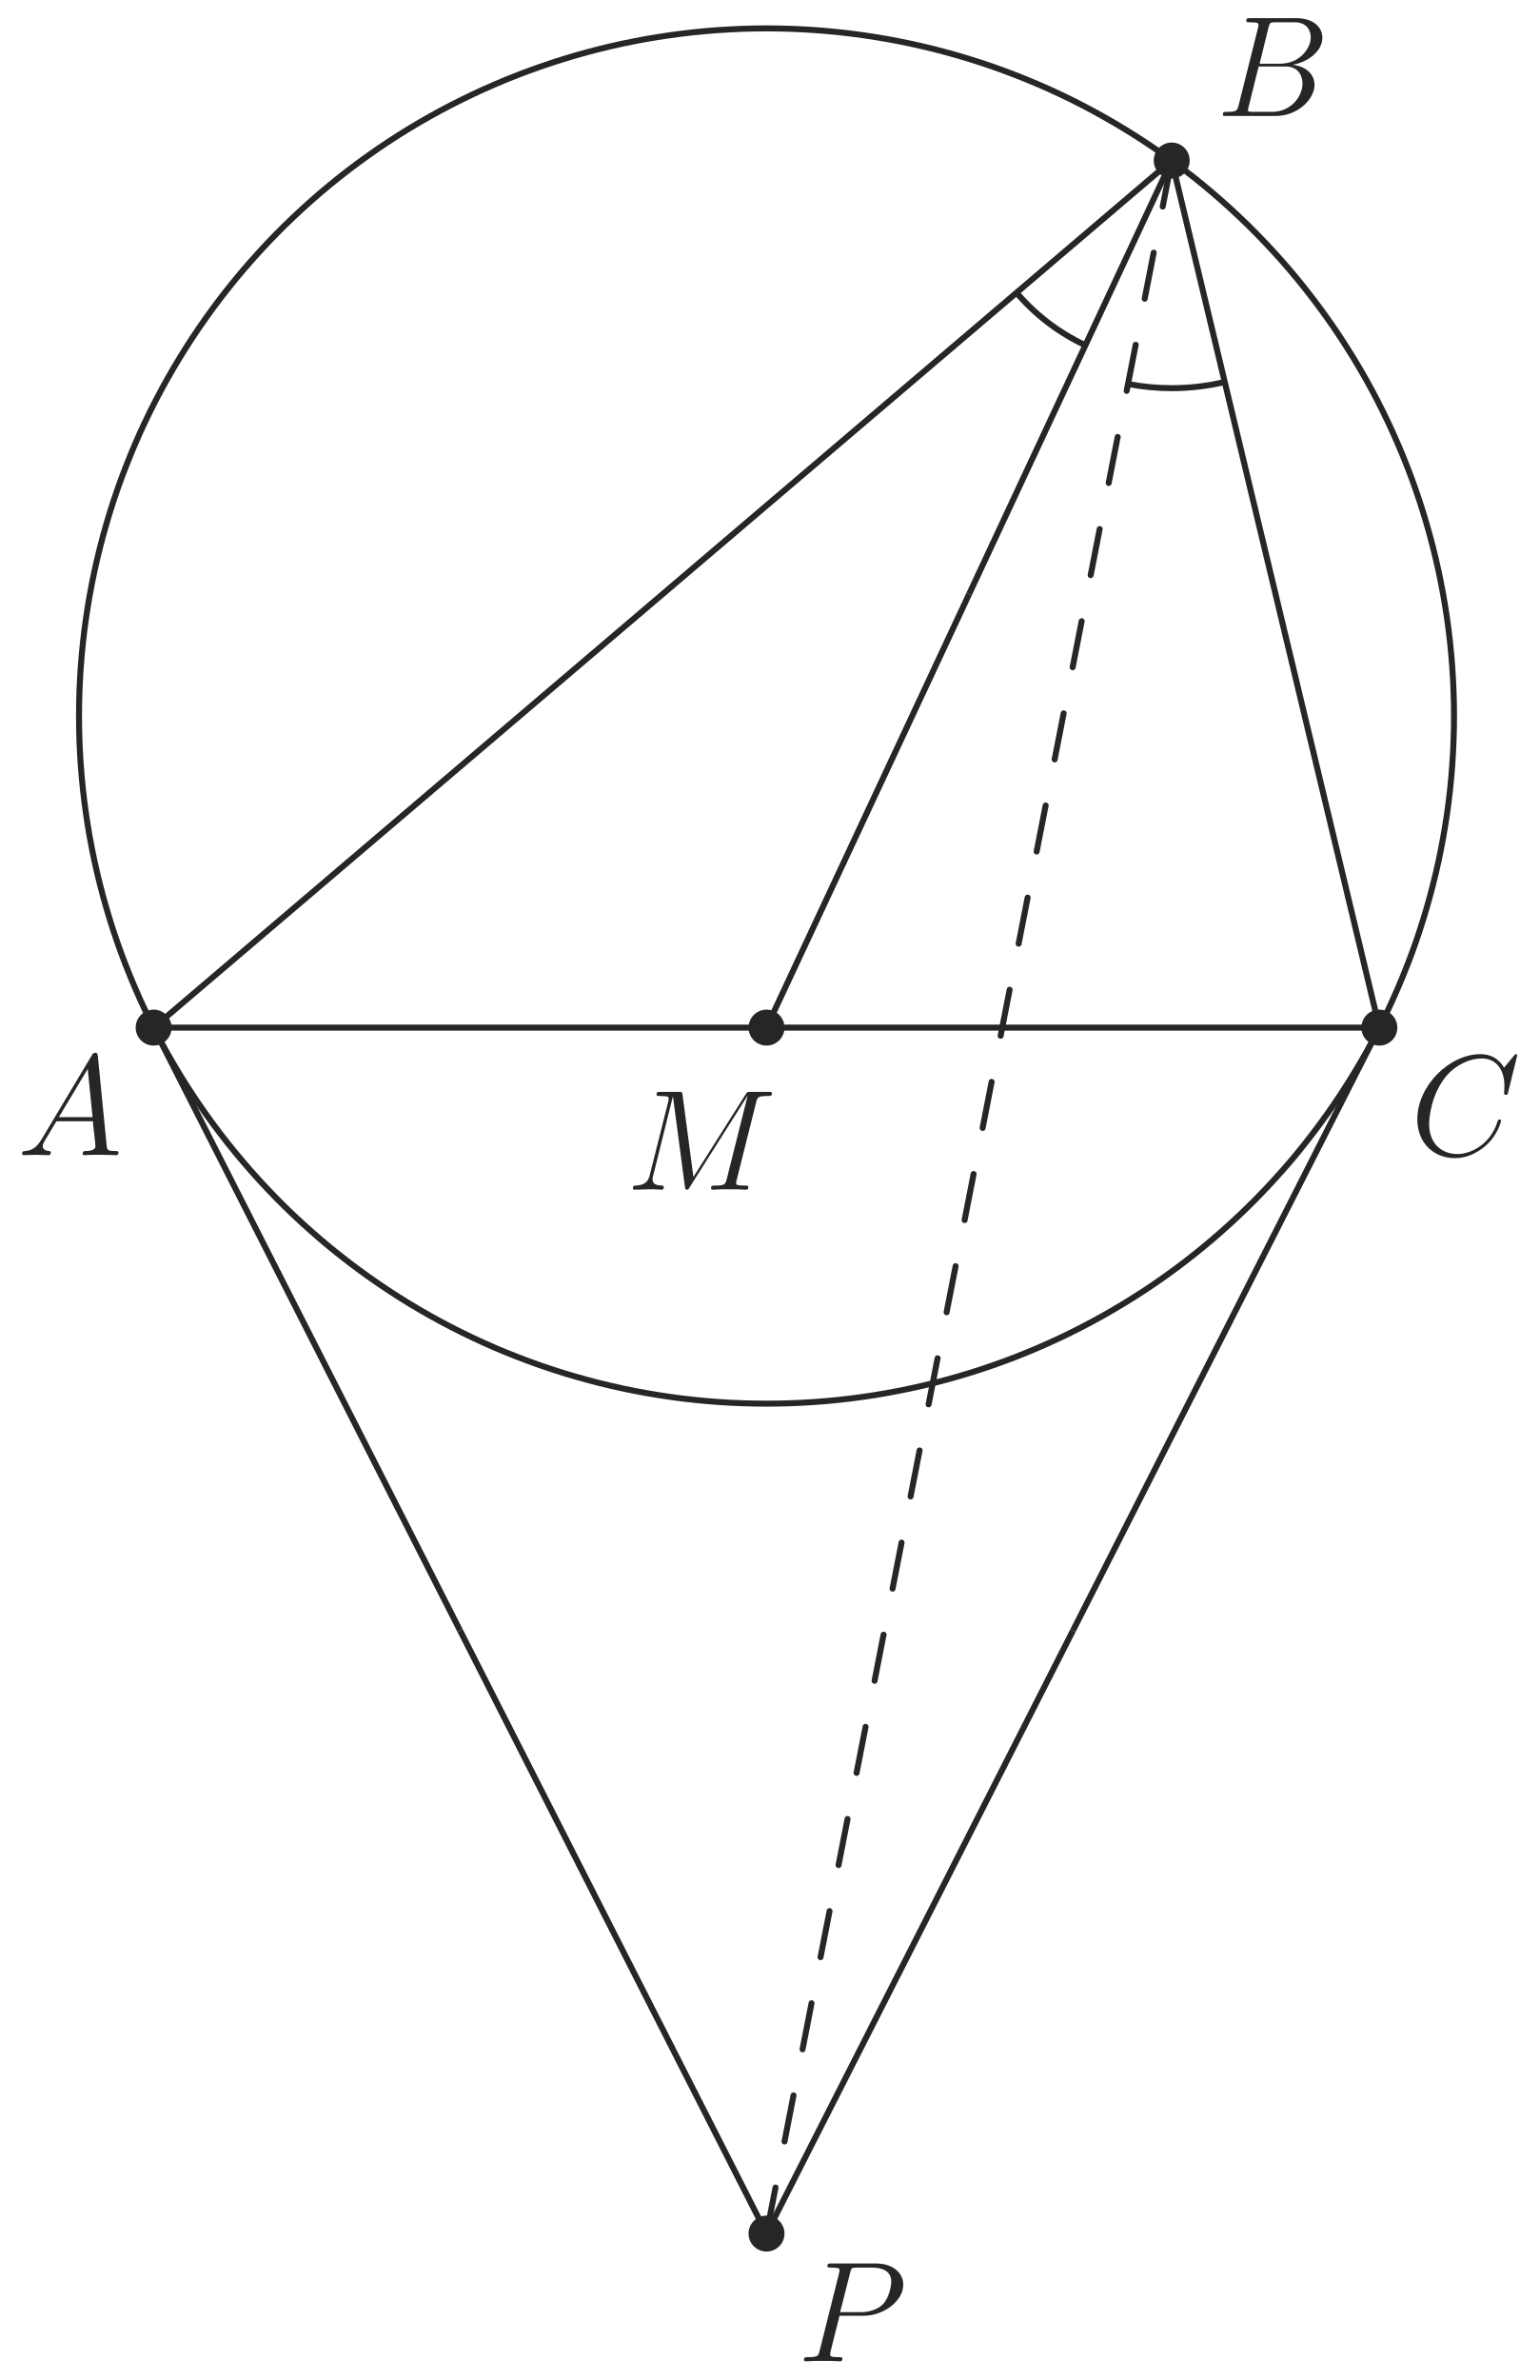
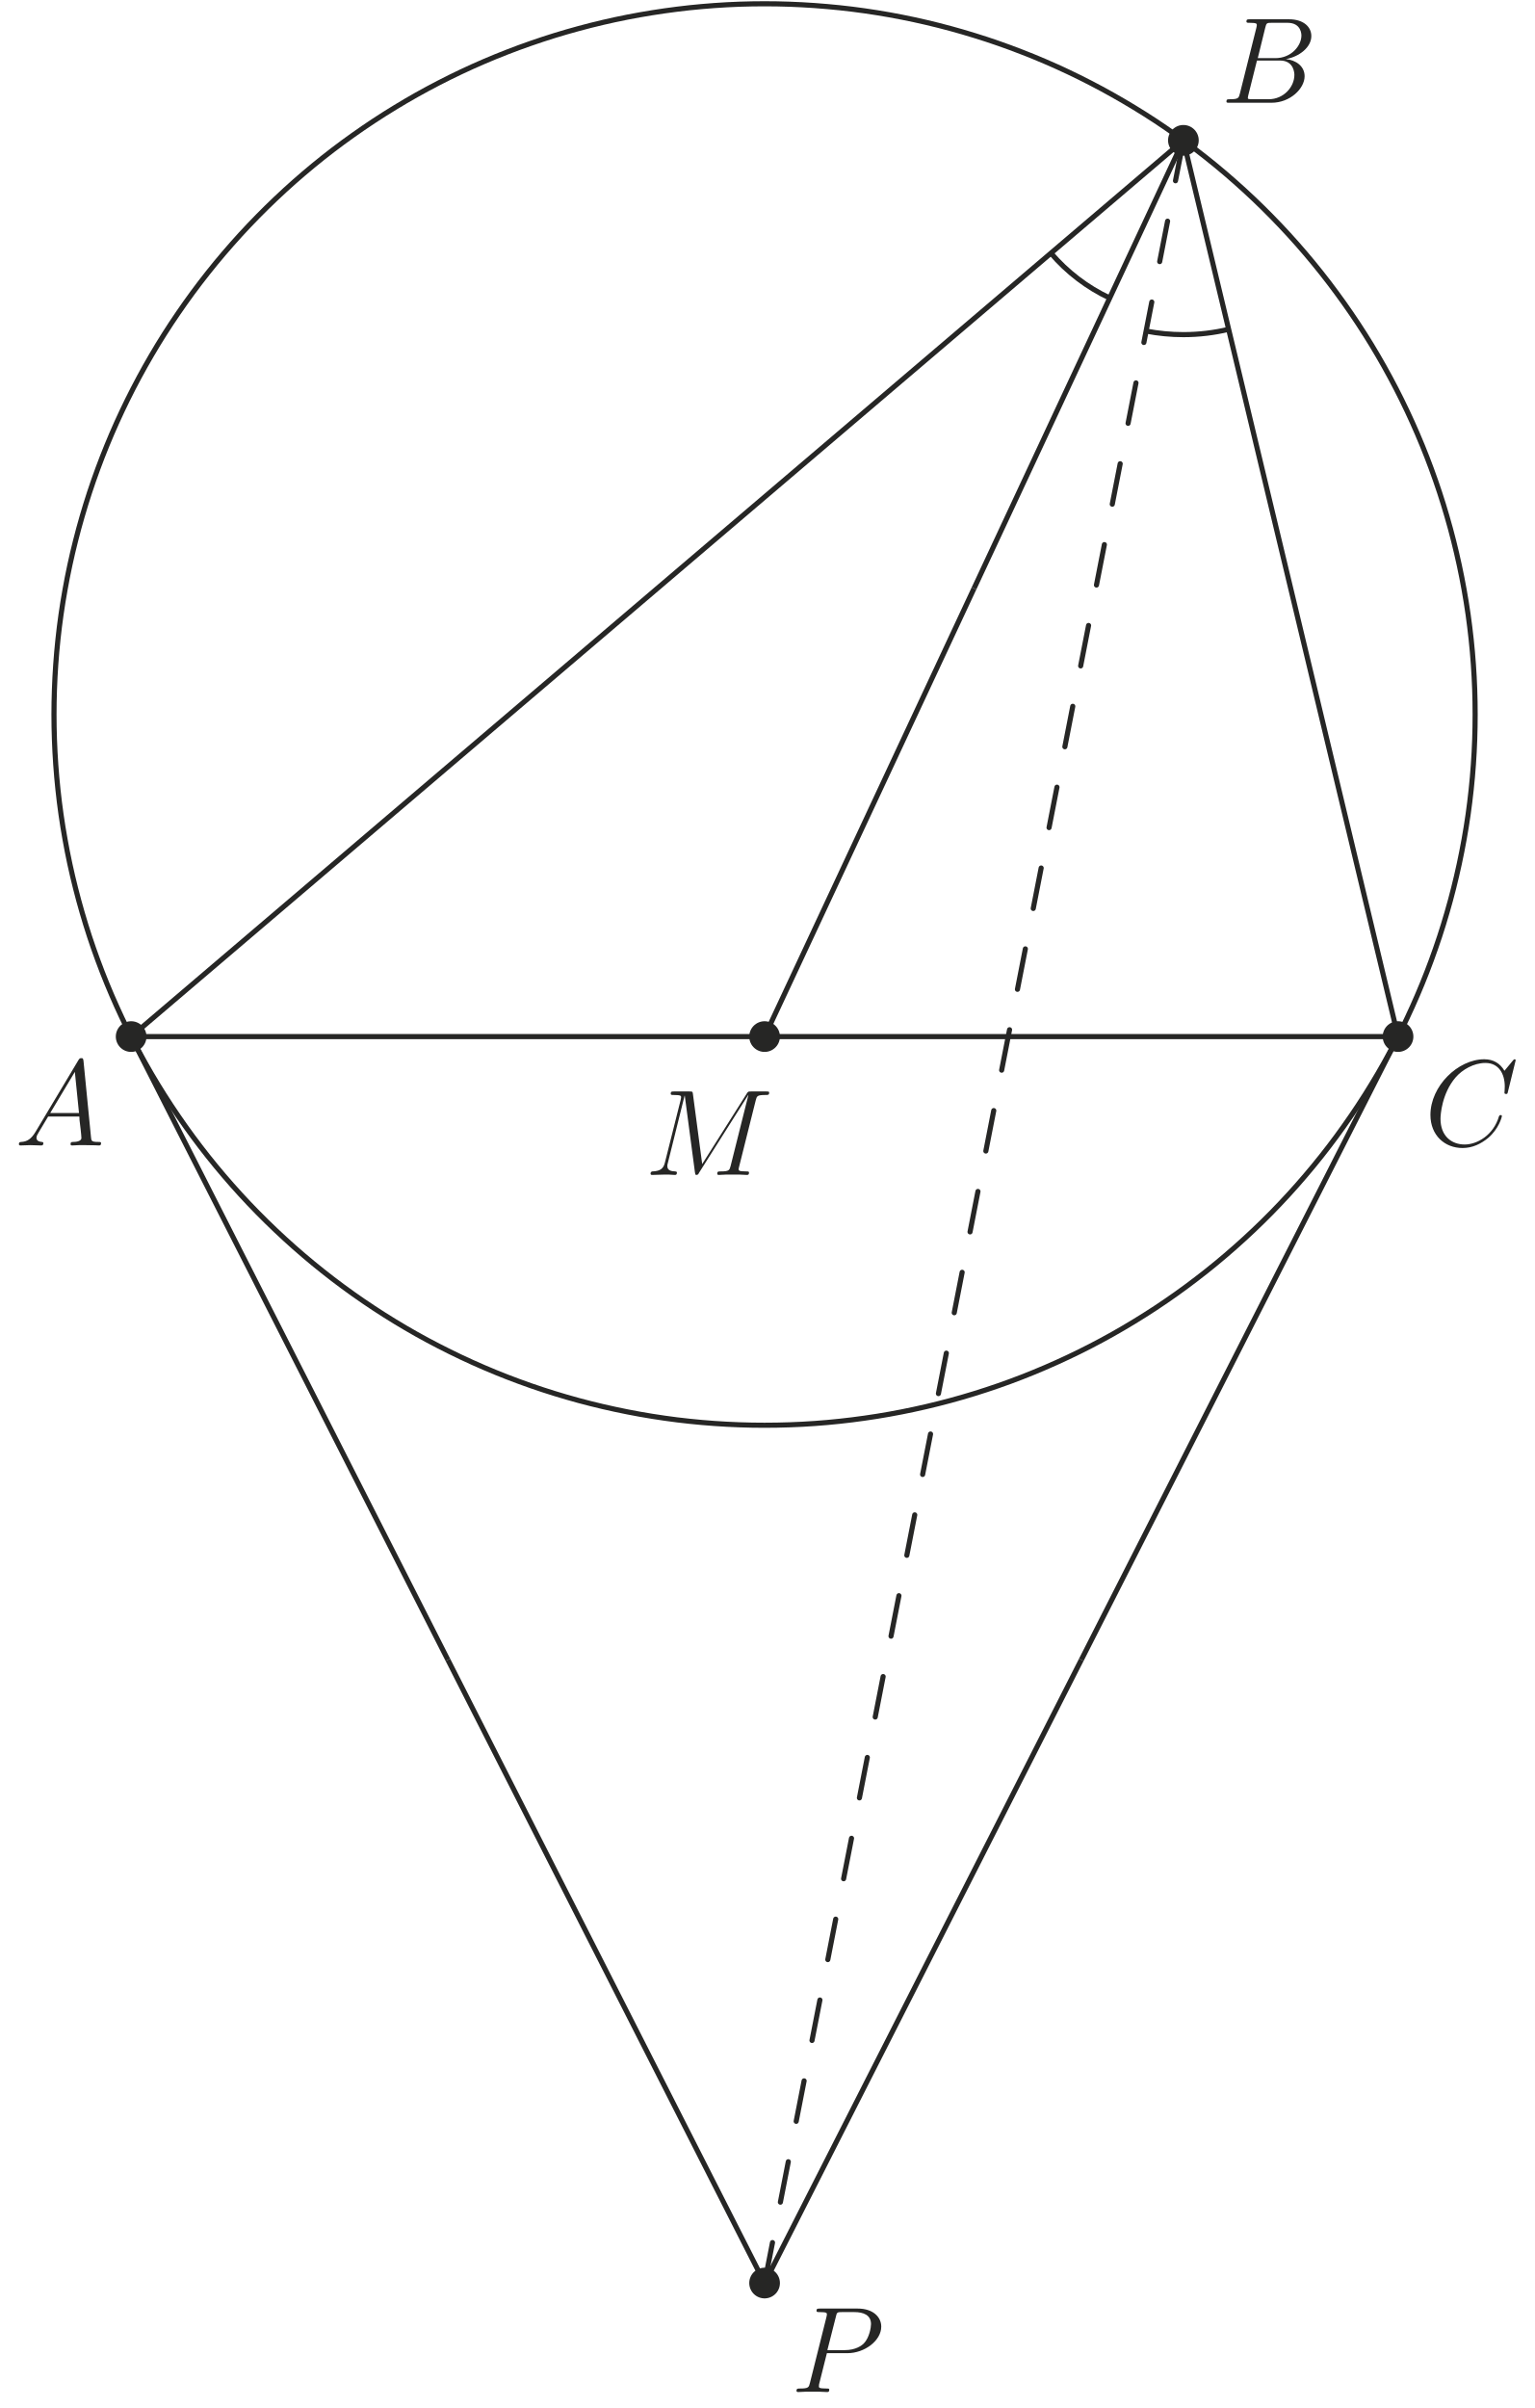
- <svg xmlns="http://www.w3.org/2000/svg" xmlns:xlink="http://www.w3.org/1999/xlink" width="128.38pt" height="198.43pt" viewBox="0 0 128.38 198.43" version="1.1">
+ <svg xmlns="http://www.w3.org/2000/svg" xmlns:xlink="http://www.w3.org/1999/xlink" width="149.97pt" height="235.28pt" viewBox="0 0 149.97 235.28" version="1.1">
  <defs>
    <g>
      <symbol overflow="visible" id="glyph0-0">
        <path style="stroke:none;" d="" />
      </symbol>
      <symbol overflow="visible" id="glyph0-1">
        <path style="stroke:none;" d="M 4.375 -7.344 C 4.484 -7.797 4.531 -7.812 5 -7.812 L 6.547 -7.812 C 7.906 -7.812 7.906 -6.672 7.906 -6.562 C 7.906 -5.594 6.938 -4.359 5.359 -4.359 L 3.641 -4.359 Z M 6.391 -4.266 C 7.703 -4.5 8.875 -5.422 8.875 -6.516 C 8.875 -7.453 8.062 -8.156 6.703 -8.156 L 2.875 -8.156 C 2.641 -8.156 2.531 -8.156 2.531 -7.938 C 2.531 -7.812 2.641 -7.812 2.828 -7.812 C 3.547 -7.812 3.547 -7.719 3.547 -7.594 C 3.547 -7.562 3.547 -7.5 3.5 -7.312 L 1.891 -0.891 C 1.781 -0.469 1.75 -0.344 0.922 -0.344 C 0.688 -0.344 0.578 -0.344 0.578 -0.125 C 0.578 0 0.641 0 0.891 0 L 4.984 0 C 6.812 0 8.219 -1.391 8.219 -2.594 C 8.219 -3.578 7.359 -4.172 6.391 -4.266 Z M 4.703 -0.344 L 3.078 -0.344 C 2.922 -0.344 2.891 -0.344 2.828 -0.359 C 2.688 -0.375 2.672 -0.391 2.672 -0.484 C 2.672 -0.578 2.703 -0.641 2.719 -0.75 L 3.562 -4.125 L 5.812 -4.125 C 7.219 -4.125 7.219 -2.812 7.219 -2.719 C 7.219 -1.562 6.188 -0.344 4.703 -0.344 Z M 4.703 -0.344 " />
      </symbol>
      <symbol overflow="visible" id="glyph0-2">
        <path style="stroke:none;" d="M 2.031 -1.328 C 1.609 -0.625 1.203 -0.375 0.641 -0.344 C 0.5 -0.328 0.406 -0.328 0.406 -0.125 C 0.406 -0.047 0.469 0 0.547 0 C 0.766 0 1.297 -0.031 1.516 -0.031 C 1.859 -0.031 2.25 0 2.578 0 C 2.656 0 2.797 0 2.797 -0.234 C 2.797 -0.328 2.703 -0.344 2.625 -0.344 C 2.359 -0.375 2.125 -0.469 2.125 -0.75 C 2.125 -0.922 2.203 -1.047 2.359 -1.312 L 3.266 -2.828 L 6.312 -2.828 C 6.328 -2.719 6.328 -2.625 6.328 -2.516 C 6.375 -2.203 6.516 -0.953 6.516 -0.734 C 6.516 -0.375 5.906 -0.344 5.719 -0.344 C 5.578 -0.344 5.453 -0.344 5.453 -0.125 C 5.453 0 5.562 0 5.625 0 C 5.828 0 6.078 -0.031 6.281 -0.031 L 6.953 -0.031 C 7.688 -0.031 8.219 0 8.219 0 C 8.312 0 8.438 0 8.438 -0.234 C 8.438 -0.344 8.328 -0.344 8.156 -0.344 C 7.5 -0.344 7.484 -0.453 7.453 -0.812 L 6.719 -8.266 C 6.688 -8.516 6.641 -8.531 6.516 -8.531 C 6.391 -8.531 6.328 -8.516 6.219 -8.328 Z M 3.469 -3.172 L 5.875 -7.188 L 6.281 -3.172 Z M 3.469 -3.172 " />
      </symbol>
      <symbol overflow="visible" id="glyph0-3">
        <path style="stroke:none;" d="M 8.922 -8.312 C 8.922 -8.422 8.844 -8.422 8.828 -8.422 C 8.797 -8.422 8.75 -8.422 8.656 -8.297 L 7.828 -7.297 C 7.406 -8.016 6.75 -8.422 5.859 -8.422 C 3.281 -8.422 0.594 -5.797 0.594 -2.984 C 0.594 -0.984 2 0.25 3.734 0.25 C 4.703 0.25 5.531 -0.156 6.234 -0.734 C 7.266 -1.609 7.578 -2.766 7.578 -2.875 C 7.578 -2.969 7.484 -2.969 7.453 -2.969 C 7.344 -2.969 7.328 -2.906 7.297 -2.859 C 6.75 -0.984 5.141 -0.094 3.938 -0.094 C 2.672 -0.094 1.578 -0.906 1.578 -2.609 C 1.578 -2.984 1.703 -5.062 3.047 -6.641 C 3.703 -7.406 4.828 -8.062 5.969 -8.062 C 7.281 -8.062 7.859 -6.984 7.859 -5.766 C 7.859 -5.453 7.828 -5.188 7.828 -5.141 C 7.828 -5.031 7.953 -5.031 7.984 -5.031 C 8.109 -5.031 8.125 -5.047 8.172 -5.266 Z M 8.922 -8.312 " />
      </symbol>
      <symbol overflow="visible" id="glyph0-4">
        <path style="stroke:none;" d="M 10.859 -7.297 C 10.969 -7.703 10.984 -7.812 11.828 -7.812 C 12.062 -7.812 12.172 -7.812 12.172 -8.047 C 12.172 -8.156 12.078 -8.156 11.859 -8.156 L 10.422 -8.156 C 10.125 -8.156 10.109 -8.156 9.984 -7.953 L 5.625 -1.062 L 4.719 -7.906 C 4.688 -8.156 4.672 -8.156 4.359 -8.156 L 2.875 -8.156 C 2.656 -8.156 2.547 -8.156 2.547 -7.938 C 2.547 -7.812 2.656 -7.812 2.828 -7.812 C 3.562 -7.812 3.562 -7.719 3.562 -7.594 C 3.562 -7.562 3.562 -7.5 3.516 -7.312 L 1.984 -1.219 C 1.844 -0.641 1.562 -0.375 0.766 -0.344 C 0.734 -0.344 0.578 -0.328 0.578 -0.125 C 0.578 0 0.688 0 0.734 0 C 0.984 0 1.594 -0.031 1.828 -0.031 L 2.406 -0.031 C 2.562 -0.031 2.766 0 2.938 0 C 3.031 0 3.156 0 3.156 -0.234 C 3.156 -0.328 3.031 -0.344 2.984 -0.344 C 2.594 -0.359 2.219 -0.438 2.219 -0.859 C 2.219 -0.984 2.219 -0.984 2.266 -1.156 L 3.906 -7.75 L 3.922 -7.75 L 4.906 -0.328 C 4.953 -0.031 4.953 0 5.062 0 C 5.203 0 5.266 -0.094 5.312 -0.203 L 10.125 -7.812 L 10.141 -7.812 L 8.406 -0.891 C 8.297 -0.469 8.266 -0.344 7.438 -0.344 C 7.203 -0.344 7.094 -0.344 7.094 -0.125 C 7.094 0 7.203 0 7.266 0 C 7.469 0 7.703 -0.031 7.906 -0.031 L 9.328 -0.031 C 9.531 -0.031 9.781 0 9.984 0 C 10.078 0 10.203 0 10.203 -0.234 C 10.203 -0.344 10.094 -0.344 9.922 -0.344 C 9.188 -0.344 9.188 -0.438 9.188 -0.562 C 9.188 -0.578 9.188 -0.656 9.219 -0.75 Z M 10.859 -7.297 " />
      </symbol>
      <symbol overflow="visible" id="glyph0-5">
        <path style="stroke:none;" d="M 3.531 -3.797 L 5.547 -3.797 C 7.203 -3.797 8.844 -5.016 8.844 -6.391 C 8.844 -7.312 8.062 -8.156 6.547 -8.156 L 2.859 -8.156 C 2.625 -8.156 2.516 -8.156 2.516 -7.938 C 2.516 -7.812 2.625 -7.812 2.812 -7.812 C 3.531 -7.812 3.531 -7.719 3.531 -7.594 C 3.531 -7.562 3.531 -7.5 3.484 -7.312 L 1.875 -0.891 C 1.766 -0.469 1.75 -0.344 0.906 -0.344 C 0.688 -0.344 0.562 -0.344 0.562 -0.125 C 0.562 0 0.672 0 0.734 0 C 0.969 0 1.203 -0.031 1.438 -0.031 L 2.828 -0.031 C 3.062 -0.031 3.312 0 3.531 0 C 3.641 0 3.766 0 3.766 -0.234 C 3.766 -0.344 3.656 -0.344 3.484 -0.344 C 2.766 -0.344 2.75 -0.438 2.75 -0.547 C 2.75 -0.609 2.766 -0.688 2.766 -0.75 Z M 4.406 -7.344 C 4.5 -7.797 4.547 -7.812 5.016 -7.812 L 6.203 -7.812 C 7.094 -7.812 7.844 -7.531 7.844 -6.641 C 7.844 -6.328 7.688 -5.312 7.141 -4.75 C 6.938 -4.547 6.359 -4.094 5.266 -4.094 L 3.578 -4.094 Z M 4.406 -7.344 " />
      </symbol>
    </g>
  </defs>
  <g id="surface1">
-     <path style="fill:none;stroke-width:29.982;stroke-linecap:round;stroke-linejoin:round;stroke:rgb(14.893%,14.893%,14.502%);stroke-opacity:1;stroke-miterlimit:10;" d="M 977.109 1850.472 L 977.109 1850.472 " transform="matrix(0.1,0,0,-0.1,0,198.43)" />
-     <path style="fill:none;stroke-width:29.982;stroke-linecap:round;stroke-linejoin:round;stroke:rgb(14.893%,14.893%,14.502%);stroke-opacity:1;stroke-miterlimit:10;" d="M 128.125 1127.542 L 128.125 1127.542 " transform="matrix(0.1,0,0,-0.1,0,198.43)" />
-     <path style="fill:none;stroke-width:29.982;stroke-linecap:round;stroke-linejoin:round;stroke:rgb(14.893%,14.893%,14.502%);stroke-opacity:1;stroke-miterlimit:10;" d="M 1150.273 1127.542 L 1150.273 1127.542 " transform="matrix(0.1,0,0,-0.1,0,198.43)" />
-     <path style="fill:none;stroke-width:29.982;stroke-linecap:round;stroke-linejoin:round;stroke:rgb(14.893%,14.893%,14.502%);stroke-opacity:1;stroke-miterlimit:10;" d="M 639.219 1127.542 L 639.219 1127.542 " transform="matrix(0.1,0,0,-0.1,0,198.43)" />
-     <path style="fill:none;stroke-width:4.997;stroke-linecap:round;stroke-linejoin:round;stroke:rgb(14.893%,14.893%,14.502%);stroke-opacity:1;stroke-miterlimit:10;" d="M 128.125 1127.542 L 977.109 1850.472 L 1150.273 1127.542 Z M 128.125 1127.542 " transform="matrix(0.1,0,0,-0.1,0,198.43)" />
-     <path style="fill:none;stroke-width:4.997;stroke-linecap:round;stroke-linejoin:round;stroke:rgb(14.893%,14.893%,14.502%);stroke-opacity:1;stroke-miterlimit:10;" d="M 1212.539 1387.308 C 1212.539 1400.823 1212.031 1414.3 1211.094 1427.777 C 1210.156 1441.214 1208.711 1454.652 1206.836 1468.011 C 1204.922 1481.37 1202.539 1494.652 1199.727 1507.816 C 1196.875 1521.019 1193.555 1534.105 1189.805 1547.073 C 1186.055 1560.042 1181.836 1572.855 1177.188 1585.511 C 1172.5 1598.167 1167.383 1610.667 1161.836 1622.972 C 1156.289 1635.277 1150.312 1647.386 1143.945 1659.261 C 1137.539 1671.136 1130.703 1682.777 1123.477 1694.183 C 1116.289 1705.589 1108.633 1716.722 1100.625 1727.581 C 1092.617 1738.441 1084.258 1748.987 1075.508 1759.261 C 1066.719 1769.534 1057.617 1779.495 1048.164 1789.105 C 1038.711 1798.753 1028.906 1808.011 1018.789 1816.956 C 1008.672 1825.902 998.281 1834.456 987.539 1842.659 C 976.836 1850.862 965.82 1858.675 954.57 1866.097 C 943.281 1873.519 931.758 1880.55 920 1887.152 C 908.242 1893.753 896.25 1899.964 884.062 1905.706 C 871.836 1911.487 859.453 1916.8 846.875 1921.683 C 834.297 1926.605 821.562 1931.019 808.672 1935.003 C 795.781 1938.987 782.734 1942.542 769.609 1945.589 C 756.445 1948.675 743.203 1951.292 729.883 1953.402 C 716.562 1955.55 703.164 1957.191 689.727 1958.402 C 676.289 1959.573 662.812 1960.316 649.336 1960.55 C 635.82 1960.784 622.344 1960.55 608.867 1959.808 C 595.391 1959.105 581.953 1957.933 568.555 1956.253 C 555.156 1954.573 541.836 1952.464 528.594 1949.847 C 515.352 1947.269 502.227 1944.183 489.18 1940.667 C 476.172 1937.112 463.281 1933.128 450.547 1928.675 C 437.812 1924.261 425.234 1919.378 412.812 1914.027 C 400.43 1908.714 388.242 1902.933 376.211 1896.761 C 364.258 1890.589 352.461 1883.948 340.938 1876.956 C 329.414 1869.925 318.164 1862.503 307.148 1854.691 C 296.172 1846.878 285.43 1838.675 275 1830.081 C 264.609 1821.527 254.492 1812.581 244.688 1803.284 C 234.883 1794.027 225.43 1784.378 216.328 1774.417 C 207.227 1764.495 198.477 1754.222 190.078 1743.636 C 181.68 1733.089 173.672 1722.191 166.055 1711.058 C 158.438 1699.925 151.211 1688.519 144.414 1676.878 C 137.578 1665.237 131.172 1653.362 125.195 1641.253 C 119.219 1629.183 113.672 1616.878 108.594 1604.378 C 103.477 1591.878 98.789 1579.222 94.57 1566.409 C 90.391 1553.597 86.602 1540.628 83.32 1527.542 C 80 1514.456 77.188 1501.253 74.805 1487.972 C 72.422 1474.691 70.547 1461.331 69.102 1447.894 C 67.695 1434.495 66.719 1421.058 66.25 1407.542 C 65.781 1394.066 65.781 1380.589 66.25 1367.073 C 66.719 1353.597 67.695 1340.159 69.102 1326.722 C 70.547 1313.284 72.422 1299.925 74.805 1286.644 C 77.188 1273.362 80 1260.198 83.32 1247.073 C 86.602 1234.027 90.391 1221.058 94.57 1208.245 C 98.789 1195.394 103.477 1182.737 108.594 1170.277 C 113.672 1157.777 119.219 1145.472 125.195 1133.362 C 131.172 1121.253 137.578 1109.378 144.414 1097.737 C 151.211 1086.097 158.438 1074.691 166.055 1063.558 C 173.672 1052.425 181.68 1041.566 190.078 1030.98 C 198.477 1020.433 207.227 1010.159 216.328 1000.198 C 225.43 990.237 234.883 980.628 244.688 971.331 C 254.492 962.034 264.609 953.128 275 944.534 C 285.43 935.98 296.172 927.777 307.148 919.964 C 318.164 912.152 329.414 904.73 340.938 897.698 C 352.461 890.667 364.258 884.066 376.211 877.894 C 388.242 871.683 400.43 865.941 412.812 860.589 C 425.234 855.277 437.812 850.394 450.547 845.941 C 463.281 841.487 476.172 837.503 489.18 833.987 C 502.227 830.433 515.352 827.386 528.594 824.769 C 541.836 822.191 555.156 820.042 568.555 818.362 C 581.953 816.722 595.391 815.511 608.867 814.808 C 622.344 814.105 635.82 813.87 649.336 814.105 C 662.812 814.339 676.289 815.042 689.727 816.253 C 703.164 817.425 716.562 819.105 729.883 821.214 C 743.203 823.362 756.445 825.98 769.609 829.027 C 782.734 832.112 795.781 835.628 808.672 839.612 C 821.562 843.597 834.297 848.05 846.875 852.933 C 859.453 857.816 871.836 863.167 884.062 868.909 C 896.25 874.691 908.242 880.862 920 887.464 C 931.758 894.105 943.281 901.097 954.57 908.519 C 965.82 915.941 976.836 923.753 987.539 931.956 C 998.281 940.159 1008.672 948.753 1018.789 957.659 C 1028.906 966.605 1038.711 975.902 1048.164 985.511 C 1057.617 995.159 1066.719 1005.081 1075.508 1015.355 C 1084.258 1025.628 1092.617 1036.214 1100.625 1047.073 C 1108.633 1057.933 1116.289 1069.066 1123.477 1080.472 C 1130.703 1091.878 1137.539 1103.519 1143.945 1115.394 C 1150.312 1127.269 1156.289 1139.378 1161.836 1151.683 C 1167.383 1163.987 1172.5 1176.448 1177.188 1189.105 C 1181.836 1201.761 1186.055 1214.612 1189.805 1227.542 C 1193.555 1240.511 1196.875 1253.597 1199.727 1266.8 C 1202.539 1280.003 1204.922 1293.284 1206.836 1306.644 C 1208.711 1320.003 1210.156 1333.402 1211.094 1346.878 C 1212.031 1360.355 1212.539 1373.831 1212.539 1387.308 Z M 1212.539 1387.308 " transform="matrix(0.1,0,0,-0.1,0,198.43)" />
-     <path style="fill:none;stroke-width:4.997;stroke-linecap:butt;stroke-linejoin:round;stroke:rgb(14.893%,14.893%,14.502%);stroke-opacity:1;stroke-miterlimit:10;" d="M 383.672 624.808 L 128.125 1127.542 " transform="matrix(0.1,0,0,-0.1,0,198.43)" />
-     <path style="fill:none;stroke-width:4.997;stroke-linecap:butt;stroke-linejoin:round;stroke:rgb(14.893%,14.893%,14.502%);stroke-opacity:1;stroke-miterlimit:10;" d="M 383.672 624.808 L 639.219 122.073 " transform="matrix(0.1,0,0,-0.1,0,198.43)" />
-     <path style="fill:none;stroke-width:4.997;stroke-linecap:butt;stroke-linejoin:round;stroke:rgb(14.893%,14.893%,14.502%);stroke-opacity:1;stroke-miterlimit:10;" d="M 894.766 624.808 L 1150.273 1127.542 " transform="matrix(0.1,0,0,-0.1,0,198.43)" />
-     <path style="fill:none;stroke-width:4.997;stroke-linecap:butt;stroke-linejoin:round;stroke:rgb(14.893%,14.893%,14.502%);stroke-opacity:1;stroke-miterlimit:10;" d="M 894.766 624.808 L 639.219 122.073 " transform="matrix(0.1,0,0,-0.1,0,198.43)" />
-     <path style="fill:none;stroke-width:4.997;stroke-linecap:butt;stroke-linejoin:round;stroke:rgb(14.893%,14.893%,14.502%);stroke-opacity:1;stroke-miterlimit:10;" d="M 808.164 1488.987 L 977.109 1850.472 " transform="matrix(0.1,0,0,-0.1,0,198.43)" />
-     <path style="fill:none;stroke-width:4.997;stroke-linecap:butt;stroke-linejoin:round;stroke:rgb(14.893%,14.893%,14.502%);stroke-opacity:1;stroke-miterlimit:10;" d="M 808.164 1488.987 L 639.219 1127.542 " transform="matrix(0.1,0,0,-0.1,0,198.43)" />
-     <path style="fill:none;stroke-width:4.997;stroke-linecap:round;stroke-linejoin:round;stroke:rgb(14.893%,14.893%,14.502%);stroke-opacity:1;stroke-dasharray:39.136,39.136;stroke-miterlimit:10;" d="M 977.109 1850.472 L 639.219 122.073 " transform="matrix(0.1,0,0,-0.1,0,198.43)" />
-     <path style="fill:none;stroke-width:29.982;stroke-linecap:round;stroke-linejoin:round;stroke:rgb(14.893%,14.893%,14.502%);stroke-opacity:1;stroke-miterlimit:10;" d="M 639.219 122.073 L 639.219 122.073 " transform="matrix(0.1,0,0,-0.1,0,198.43)" />
-     <path style="fill:none;stroke-width:4.997;stroke-linecap:butt;stroke-linejoin:round;stroke:rgb(14.893%,14.893%,14.502%);stroke-opacity:1;stroke-miterlimit:10;" d="M 847.695 1740.277 C 863.398 1721.839 882.969 1706.839 905.117 1696.448 " transform="matrix(0.1,0,0,-0.1,0,198.43)" />
-     <path style="fill:none;stroke-width:4.997;stroke-linecap:butt;stroke-linejoin:round;stroke:rgb(14.893%,14.893%,14.502%);stroke-opacity:1;stroke-miterlimit:10;" d="M 940.703 1664.144 C 952.461 1661.878 964.648 1660.667 977.109 1660.667 C 992.344 1660.667 1007.148 1662.464 1021.328 1665.823 " transform="matrix(0.1,0,0,-0.1,0,198.43)" />
+     <path style="fill:none;stroke-width:29.985;stroke-linecap:round;stroke-linejoin:round;stroke:rgb(14.893%,14.893%,14.502%);stroke-opacity:1;stroke-miterlimit:10;" d="M 1156.523 2215.691 L 1156.523 2215.691 " transform="matrix(0.1,0,0,-0.1,0,235.28)" />
+     <path style="fill:none;stroke-width:29.985;stroke-linecap:round;stroke-linejoin:round;stroke:rgb(14.893%,14.893%,14.502%);stroke-opacity:1;stroke-miterlimit:10;" d="M 128.164 1339.987 L 128.164 1339.987 " transform="matrix(0.1,0,0,-0.1,0,235.28)" />
+     <path style="fill:none;stroke-width:29.985;stroke-linecap:round;stroke-linejoin:round;stroke:rgb(14.893%,14.893%,14.502%);stroke-opacity:1;stroke-miterlimit:10;" d="M 1366.289 1339.987 L 1366.289 1339.987 " transform="matrix(0.1,0,0,-0.1,0,235.28)" />
+     <path style="fill:none;stroke-width:29.985;stroke-linecap:round;stroke-linejoin:round;stroke:rgb(14.893%,14.893%,14.502%);stroke-opacity:1;stroke-miterlimit:10;" d="M 747.227 1339.987 L 747.227 1339.987 " transform="matrix(0.1,0,0,-0.1,0,235.28)" />
+     <path style="fill:none;stroke-width:4.998;stroke-linecap:round;stroke-linejoin:round;stroke:rgb(14.893%,14.893%,14.502%);stroke-opacity:1;stroke-miterlimit:10;" d="M 128.164 1339.987 L 1156.523 2215.691 L 1366.289 1339.987 Z M 128.164 1339.987 " transform="matrix(0.1,0,0,-0.1,0,235.28)" />
+     <path style="fill:none;stroke-width:4.998;stroke-linecap:round;stroke-linejoin:round;stroke:rgb(14.893%,14.893%,14.502%);stroke-opacity:1;stroke-miterlimit:10;" d="M 1441.641 1654.675 C 1441.641 1671.003 1441.094 1687.331 1439.922 1703.659 C 1438.789 1719.948 1437.031 1736.198 1434.766 1752.409 C 1432.461 1768.581 1429.57 1784.675 1426.133 1800.652 C 1422.695 1816.628 1418.711 1832.487 1414.141 1848.152 C 1409.609 1863.855 1404.492 1879.402 1398.828 1894.753 C 1393.203 1910.066 1386.992 1925.183 1380.273 1940.105 C 1373.555 1954.987 1366.328 1969.675 1358.555 1984.05 C 1350.82 1998.425 1342.578 2012.566 1333.828 2026.355 C 1325.078 2040.144 1315.82 2053.659 1306.133 2066.784 C 1296.445 2079.948 1286.289 2092.761 1275.664 2105.222 C 1265.078 2117.644 1254.023 2129.714 1242.578 2141.355 C 1231.133 2153.034 1219.258 2164.284 1206.992 2175.105 C 1194.766 2185.925 1182.148 2196.316 1169.141 2206.238 C 1156.172 2216.159 1142.852 2225.613 1129.219 2234.636 C 1115.547 2243.62 1101.562 2252.097 1087.344 2260.105 C 1073.086 2268.113 1058.555 2275.613 1043.789 2282.605 C 1028.984 2289.597 1013.984 2296.042 998.75 2301.941 C 983.516 2307.878 968.086 2313.269 952.461 2318.073 C 936.836 2322.917 921.055 2327.214 905.156 2330.925 C 889.219 2334.636 873.203 2337.8 857.07 2340.378 C 840.938 2342.956 824.688 2344.988 808.398 2346.394 C 792.148 2347.839 775.82 2348.698 759.453 2349.011 C 743.125 2349.284 726.758 2349.011 710.469 2348.152 C 694.141 2347.253 677.852 2345.847 661.641 2343.816 C 645.43 2341.784 629.258 2339.206 613.242 2336.081 C 597.188 2332.917 581.289 2329.206 565.508 2324.909 C 549.727 2320.652 534.102 2315.808 518.672 2310.417 C 503.242 2305.066 488.008 2299.128 472.969 2292.683 C 457.969 2286.238 443.203 2279.245 428.672 2271.745 C 414.141 2264.245 399.883 2256.238 385.938 2247.722 C 371.992 2239.245 358.32 2230.222 345 2220.769 C 331.68 2211.316 318.672 2201.394 306.055 2191.003 C 293.438 2180.613 281.172 2169.792 269.336 2158.542 C 257.461 2147.292 246.016 2135.613 234.961 2123.581 C 223.945 2111.511 213.32 2099.089 203.164 2086.277 C 193.008 2073.464 183.32 2060.3 174.102 2046.823 C 164.844 2033.347 156.094 2019.519 147.852 2005.417 C 139.609 1991.316 131.836 1976.902 124.609 1962.253 C 117.383 1947.605 110.664 1932.722 104.453 1917.566 C 98.281 1902.448 92.617 1887.136 87.5 1871.589 C 82.422 1856.042 77.852 1840.378 73.867 1824.519 C 69.844 1808.659 66.406 1792.683 63.555 1776.589 C 60.664 1760.495 58.359 1744.323 56.641 1728.073 C 54.922 1711.823 53.789 1695.495 53.203 1679.167 C 52.617 1662.839 52.617 1646.472 53.203 1630.144 C 53.789 1613.816 54.922 1597.527 56.641 1581.277 C 58.359 1565.027 60.664 1548.816 63.555 1532.722 C 66.406 1516.628 69.844 1500.652 73.867 1484.792 C 77.852 1468.972 82.422 1453.269 87.5 1437.722 C 92.617 1422.214 98.281 1406.862 104.453 1391.745 C 110.664 1376.628 117.383 1361.706 124.609 1347.058 C 131.836 1332.409 139.609 1318.034 147.852 1303.894 C 156.094 1289.792 164.844 1276.003 174.102 1262.487 C 183.32 1249.011 193.008 1235.847 203.164 1223.034 C 213.32 1210.261 223.945 1197.8 234.961 1185.769 C 246.016 1173.698 257.461 1162.058 269.336 1150.808 C 281.172 1139.558 293.438 1128.737 306.055 1118.347 C 318.672 1107.956 331.68 1098.034 345 1088.542 C 358.32 1079.089 371.992 1070.105 385.938 1061.589 C 399.883 1053.073 414.141 1045.066 428.672 1037.605 C 443.203 1030.105 457.969 1023.112 472.969 1016.667 C 488.008 1010.183 503.242 1004.284 518.672 998.894 C 534.102 993.503 549.727 988.698 565.508 984.402 C 581.289 980.144 597.188 976.433 613.242 973.269 C 629.258 970.105 645.43 967.527 661.641 965.495 C 677.852 963.503 694.141 962.058 710.469 961.198 C 726.758 960.339 743.125 960.027 759.453 960.339 C 775.82 960.612 792.148 961.472 808.398 962.917 C 824.688 964.362 840.938 966.394 857.07 968.972 C 873.203 971.55 889.219 974.714 905.156 978.425 C 921.055 982.136 936.836 986.394 952.461 991.237 C 968.086 996.081 983.516 1001.433 998.75 1007.37 C 1013.984 1013.308 1028.984 1019.753 1043.789 1026.745 C 1058.555 1033.698 1073.086 1041.198 1087.344 1049.206 C 1101.562 1057.214 1115.547 1065.73 1129.219 1074.714 C 1142.852 1083.698 1156.172 1093.152 1169.141 1103.112 C 1182.148 1113.034 1194.766 1123.425 1206.992 1134.245 C 1219.258 1145.066 1231.133 1156.316 1242.578 1167.956 C 1254.023 1179.636 1265.078 1191.667 1275.664 1204.128 C 1286.289 1216.55 1296.445 1229.362 1306.133 1242.527 C 1315.82 1255.691 1325.078 1269.167 1333.828 1282.956 C 1342.578 1296.784 1350.82 1310.886 1358.555 1325.261 C 1366.328 1339.675 1373.555 1354.323 1380.273 1369.206 C 1386.992 1384.128 1393.203 1399.245 1398.828 1414.597 C 1404.492 1429.948 1409.609 1445.456 1414.141 1461.159 C 1418.711 1476.862 1422.695 1492.683 1426.133 1508.698 C 1429.57 1524.675 1432.461 1540.769 1434.766 1556.941 C 1437.031 1573.112 1438.789 1589.362 1439.922 1605.691 C 1441.094 1621.98 1441.641 1638.308 1441.641 1654.675 Z M 1441.641 1654.675 " transform="matrix(0.1,0,0,-0.1,0,235.28)" />
+     <path style="fill:none;stroke-width:4.998;stroke-linecap:butt;stroke-linejoin:round;stroke:rgb(14.893%,14.893%,14.502%);stroke-opacity:1;stroke-miterlimit:10;" d="M 437.695 731.042 L 128.164 1339.987 " transform="matrix(0.1,0,0,-0.1,0,235.28)" />
+     <path style="fill:none;stroke-width:4.998;stroke-linecap:butt;stroke-linejoin:round;stroke:rgb(14.893%,14.893%,14.502%);stroke-opacity:1;stroke-miterlimit:10;" d="M 437.695 731.042 L 747.227 122.097 " transform="matrix(0.1,0,0,-0.1,0,235.28)" />
+     <path style="fill:none;stroke-width:4.998;stroke-linecap:butt;stroke-linejoin:round;stroke:rgb(14.893%,14.893%,14.502%);stroke-opacity:1;stroke-miterlimit:10;" d="M 1056.758 731.042 L 1366.289 1339.987 " transform="matrix(0.1,0,0,-0.1,0,235.28)" />
+     <path style="fill:none;stroke-width:4.998;stroke-linecap:butt;stroke-linejoin:round;stroke:rgb(14.893%,14.893%,14.502%);stroke-opacity:1;stroke-miterlimit:10;" d="M 1056.758 731.042 L 747.227 122.097 " transform="matrix(0.1,0,0,-0.1,0,235.28)" />
+     <path style="fill:none;stroke-width:4.998;stroke-linecap:butt;stroke-linejoin:round;stroke:rgb(14.893%,14.893%,14.502%);stroke-opacity:1;stroke-miterlimit:10;" d="M 951.875 1777.839 L 1156.523 2215.691 " transform="matrix(0.1,0,0,-0.1,0,235.28)" />
+     <path style="fill:none;stroke-width:4.998;stroke-linecap:butt;stroke-linejoin:round;stroke:rgb(14.893%,14.893%,14.502%);stroke-opacity:1;stroke-miterlimit:10;" d="M 951.875 1777.839 L 747.227 1339.987 " transform="matrix(0.1,0,0,-0.1,0,235.28)" />
+     <path style="fill:none;stroke-width:4.998;stroke-linecap:round;stroke-linejoin:round;stroke:rgb(14.893%,14.893%,14.502%);stroke-opacity:1;stroke-dasharray:40.249,40.249;stroke-miterlimit:10;" d="M 1156.523 2215.691 L 747.227 122.097 " transform="matrix(0.1,0,0,-0.1,0,235.28)" />
+     <path style="fill:none;stroke-width:29.985;stroke-linecap:round;stroke-linejoin:round;stroke:rgb(14.893%,14.893%,14.502%);stroke-opacity:1;stroke-miterlimit:10;" d="M 747.227 122.097 L 747.227 122.097 " transform="matrix(0.1,0,0,-0.1,0,235.28)" />
+     <path style="fill:none;stroke-width:4.998;stroke-linecap:butt;stroke-linejoin:round;stroke:rgb(14.893%,14.893%,14.502%);stroke-opacity:1;stroke-miterlimit:10;" d="M 1027.07 2105.456 C 1042.773 2087.058 1062.344 2072.019 1084.492 2061.628 " transform="matrix(0.1,0,0,-0.1,0,235.28)" />
+     <path style="fill:none;stroke-width:4.998;stroke-linecap:butt;stroke-linejoin:round;stroke:rgb(14.893%,14.893%,14.502%);stroke-opacity:1;stroke-miterlimit:10;" d="M 1120.078 2029.323 C 1131.875 2027.058 1144.062 2025.847 1156.523 2025.847 C 1171.758 2025.847 1186.562 2027.644 1200.742 2031.042 " transform="matrix(0.1,0,0,-0.1,0,235.28)" />
    <g style="fill:rgb(14.893%,14.893%,14.502%);fill-opacity:1;">
-       <use xlink:href="#glyph0-1" x="101.4" y="9.67" />
+       <use xlink:href="#glyph0-1" x="119.28" y="10.04" />
    </g>
    <g style="fill:rgb(14.893%,14.893%,14.502%);fill-opacity:1;">
-       <use xlink:href="#glyph0-2" x="1.44" y="96.31" />
+       <use xlink:href="#glyph0-2" x="1.44" y="111.92" />
    </g>
    <g style="fill:rgb(14.893%,14.893%,14.502%);fill-opacity:1;">
-       <use xlink:href="#glyph0-3" x="117.6" y="96.31" />
+       <use xlink:href="#glyph0-3" x="139.201" y="111.92" />
    </g>
    <g style="fill:rgb(14.893%,14.893%,14.502%);fill-opacity:1;">
-       <use xlink:href="#glyph0-4" x="52.2" y="99.19" />
+       <use xlink:href="#glyph0-4" x="63" y="114.8" />
    </g>
    <g style="fill:rgb(14.893%,14.893%,14.502%);fill-opacity:1;">
-       <use xlink:href="#glyph0-5" x="66.48" y="196.87" />
+       <use xlink:href="#glyph0-5" x="77.28" y="233.72" />
    </g>
  </g>
</svg>
